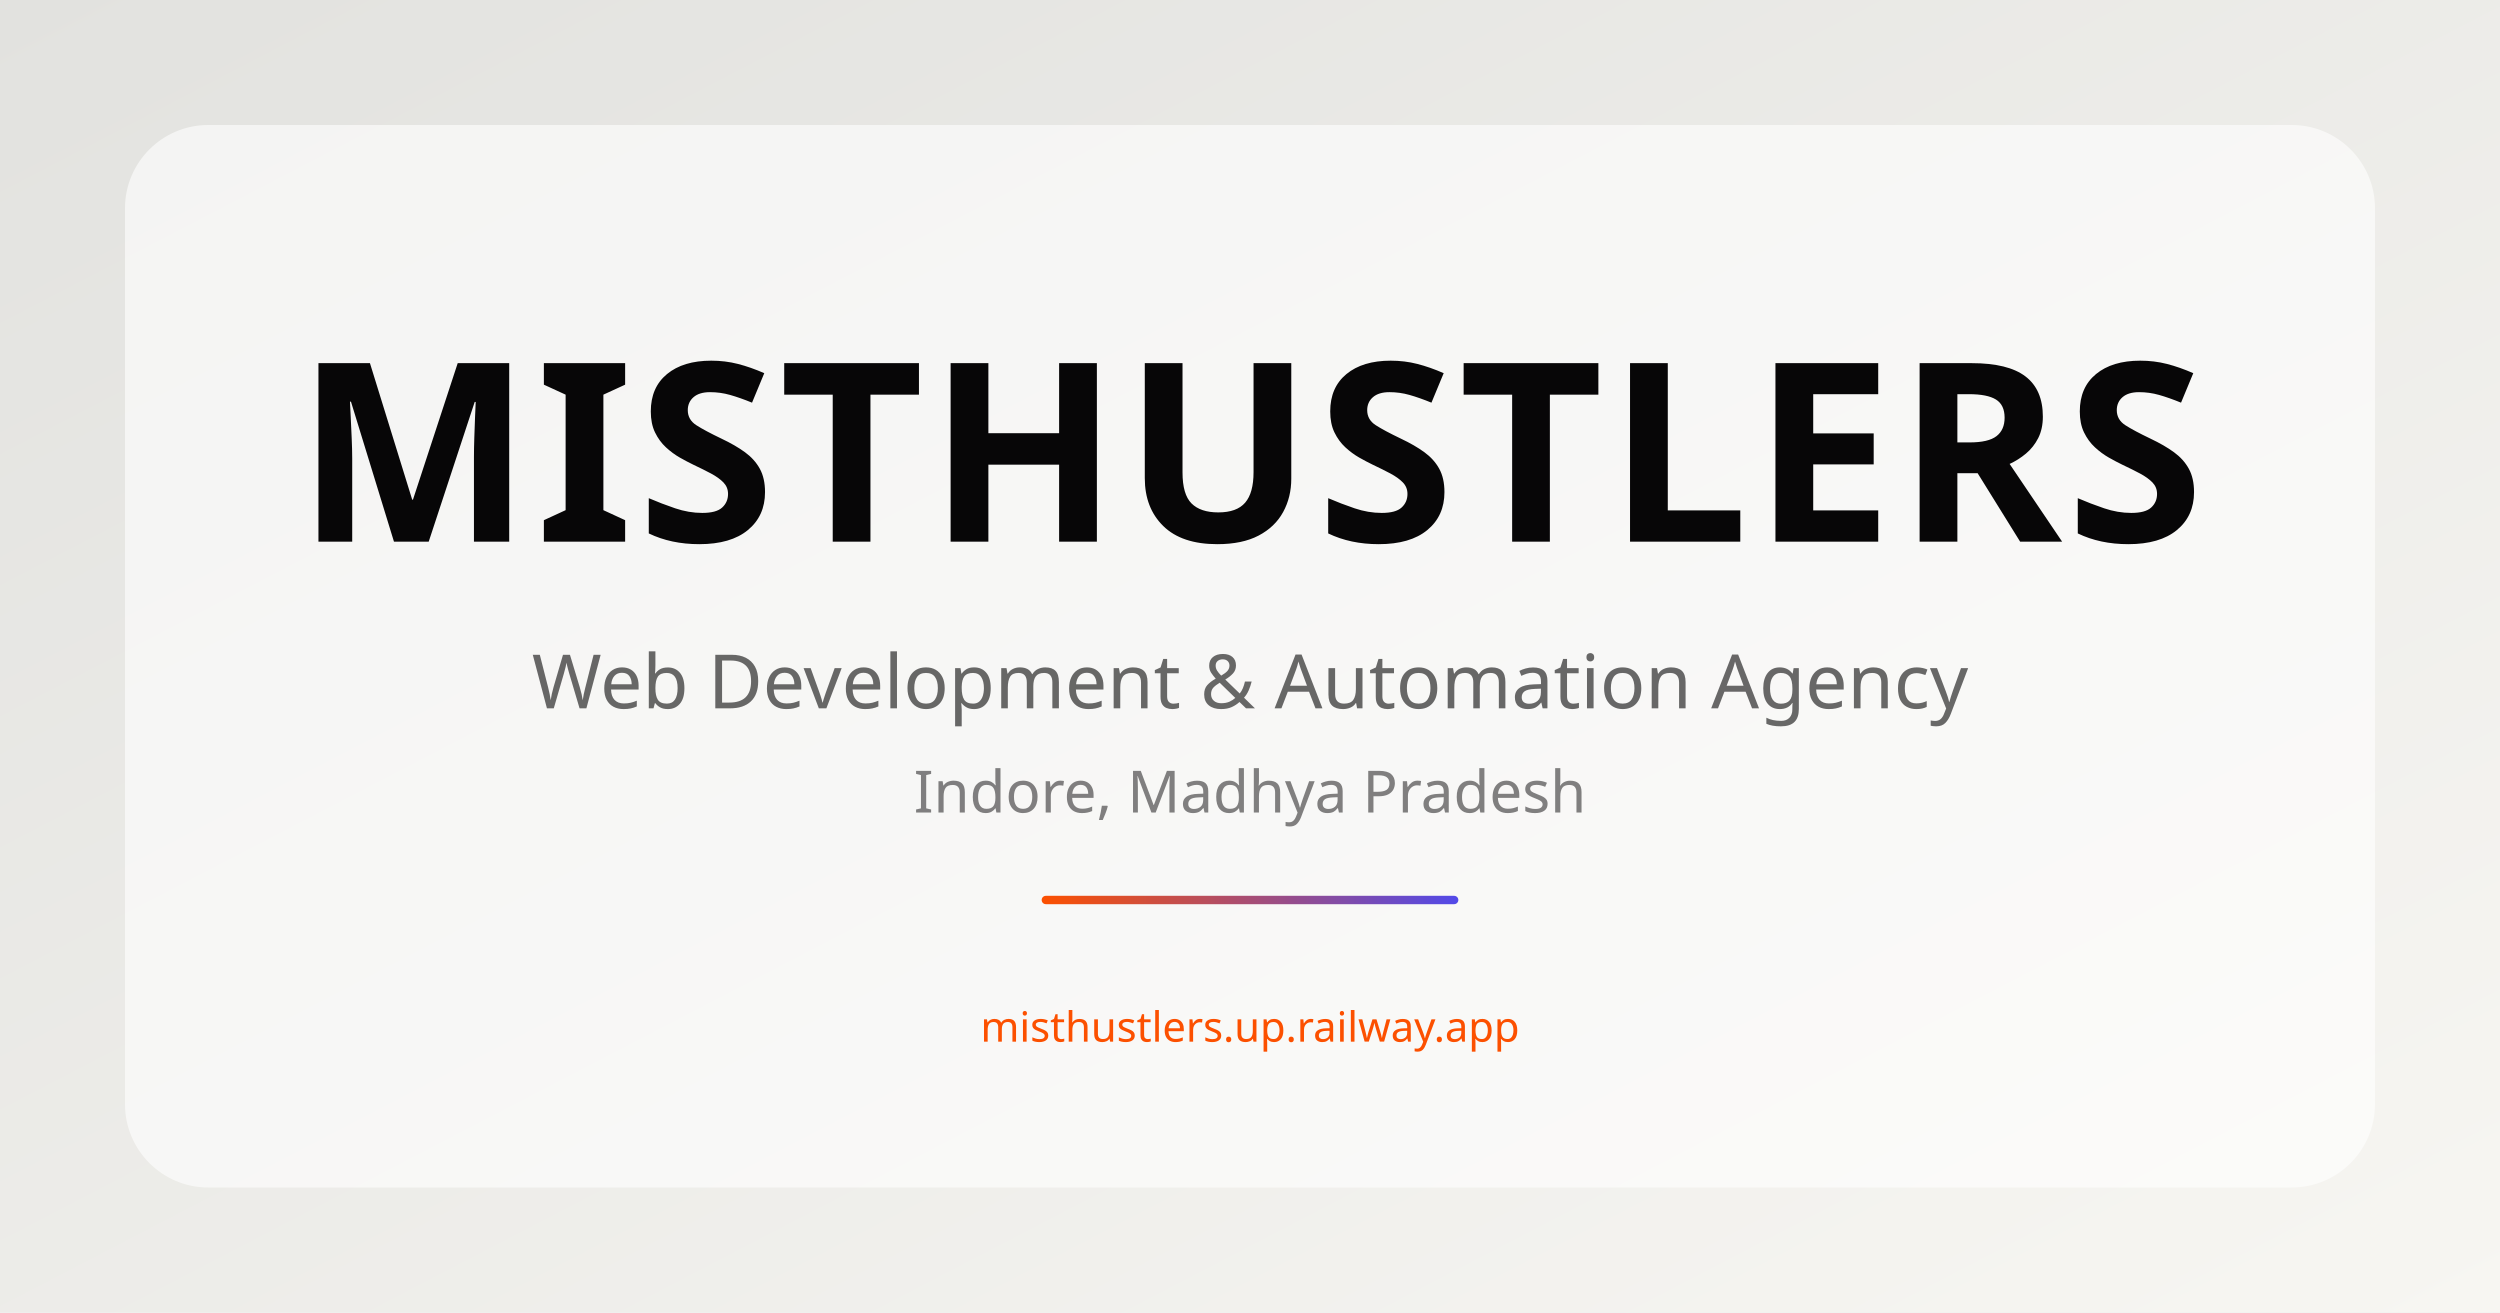
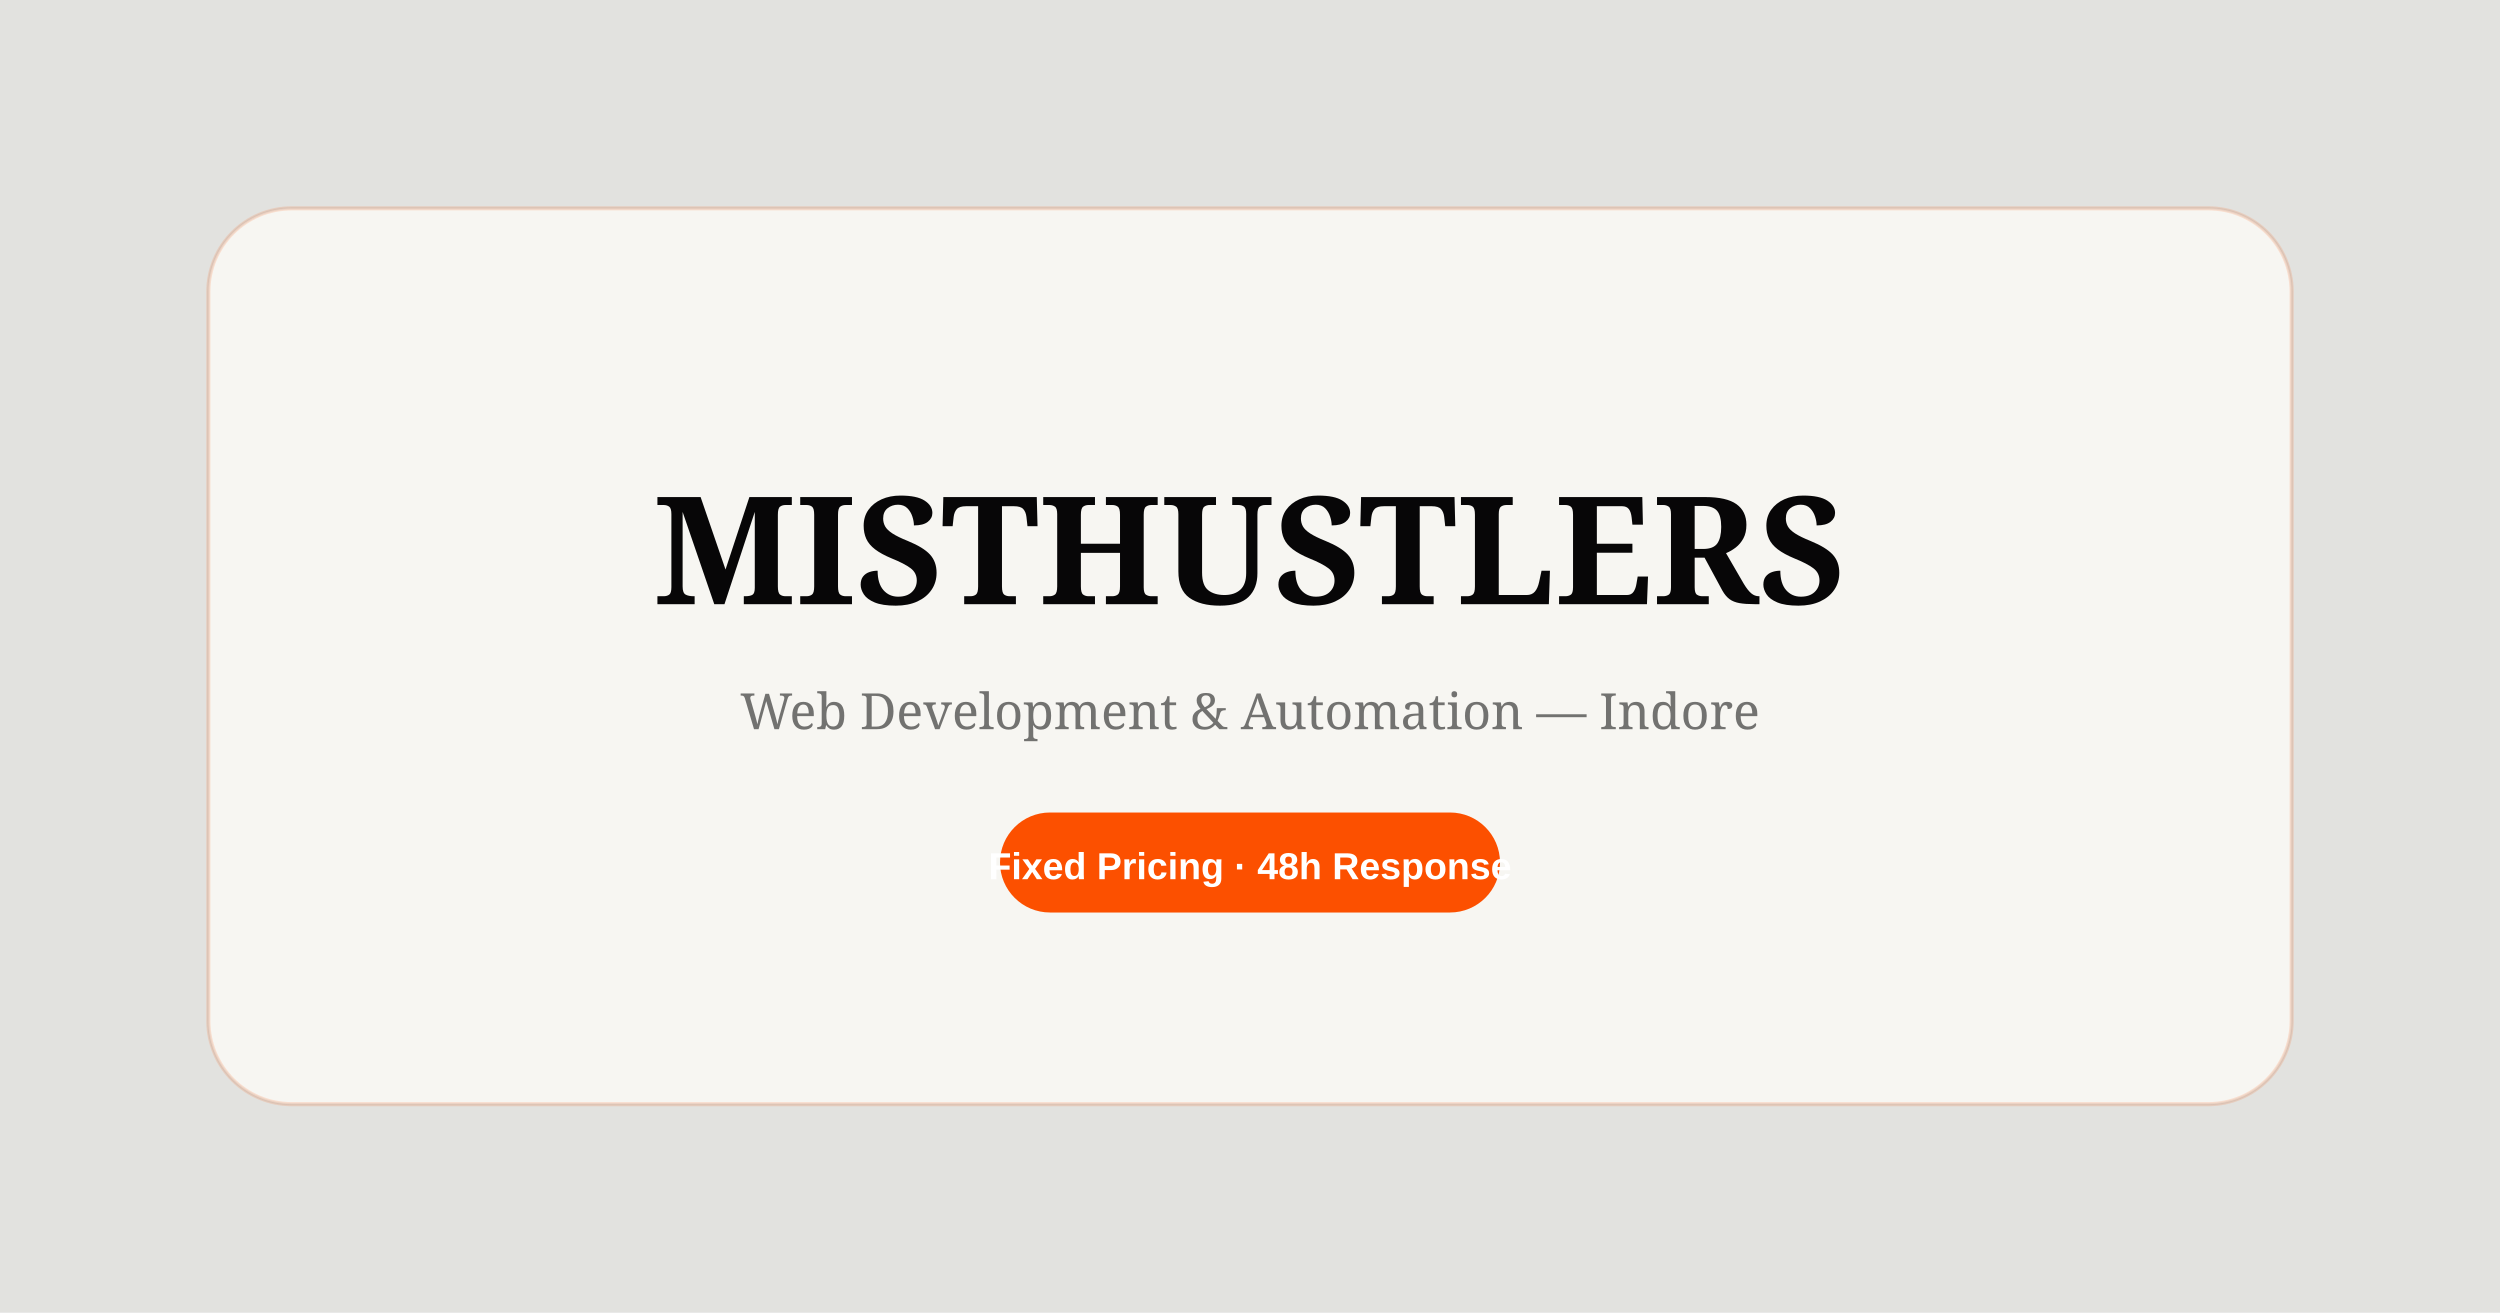
- <svg xmlns="http://www.w3.org/2000/svg" width="1200" height="630">
-   <defs>
-     <linearGradient id="bg" x1="0" y1="0" x2="1" y2="1">
-       <stop offset="0%" stop-color="#e2e2df" />
-       <stop offset="100%" stop-color="#f7f6f2" />
-     </linearGradient>
-     <linearGradient id="accent" x1="0" y1="0" x2="1" y2="0">
-       <stop offset="0%" stop-color="#fc5000" />
-       <stop offset="100%" stop-color="#524ae9" />
-     </linearGradient>
-   </defs>
-   <rect width="1200" height="630" fill="url(#bg)" />
-   <rect x="60" y="60" width="1080" height="510" rx="40" fill="white" opacity="0.6" />
-   <text x="600" y="260" font-family="'Bebas Neue', sans-serif" font-size="120" font-weight="700" text-anchor="middle" fill="#070607" letter-spacing="2">MISTHUSTLERS</text>
-   <text x="600" y="340" font-family="'DM Sans', sans-serif" font-size="36" font-weight="400" text-anchor="middle" fill="#070607" opacity="0.6">Web Development &amp; Automation Agency</text>
-   <text x="600" y="390" font-family="'DM Sans', sans-serif" font-size="28" font-weight="400" text-anchor="middle" fill="#070607" opacity="0.5">Indore, Madhya Pradesh</text>
-   <rect x="500" y="430" width="200" height="4" rx="2" fill="url(#accent)" />
-   <text x="600" y="500" font-family="'DM Sans', sans-serif" font-size="20" font-weight="500" text-anchor="middle" fill="#fc5000">misthustlers.up.railway.app</text>
+ <svg xmlns="http://www.w3.org/2000/svg" width="1200" height="630" viewBox="0 0 1200 630" fill="none">
+   <rect width="1200" height="630" fill="#e2e2df" />
+   <rect x="100" y="100" width="1000" height="430" rx="40" fill="#f7f6f2" stroke="#070607" stroke-opacity="0.06" stroke-width="1" />
+   <text x="600" y="290" text-anchor="middle" font-family="Georgia, serif" font-size="72" font-weight="700" fill="#070607">MISTHUSTLERS</text>
+   <text x="600" y="350" text-anchor="middle" font-family="Georgia, serif" font-size="24" fill="#070607" fill-opacity="0.55">Web Development &amp; Automation — Indore</text>
+   <rect x="480" y="390" width="240" height="48" rx="24" fill="#fc5000" />
+   <text x="600" y="422" text-anchor="middle" font-family="Arial, sans-serif" font-size="18" font-weight="600" fill="white">Fixed Pricing · 48h Response</text>
+   <rect x="100" y="100" width="1000" height="430" rx="40" fill="none" stroke="#fc5000" stroke-opacity="0.15" stroke-width="2" />
</svg>
